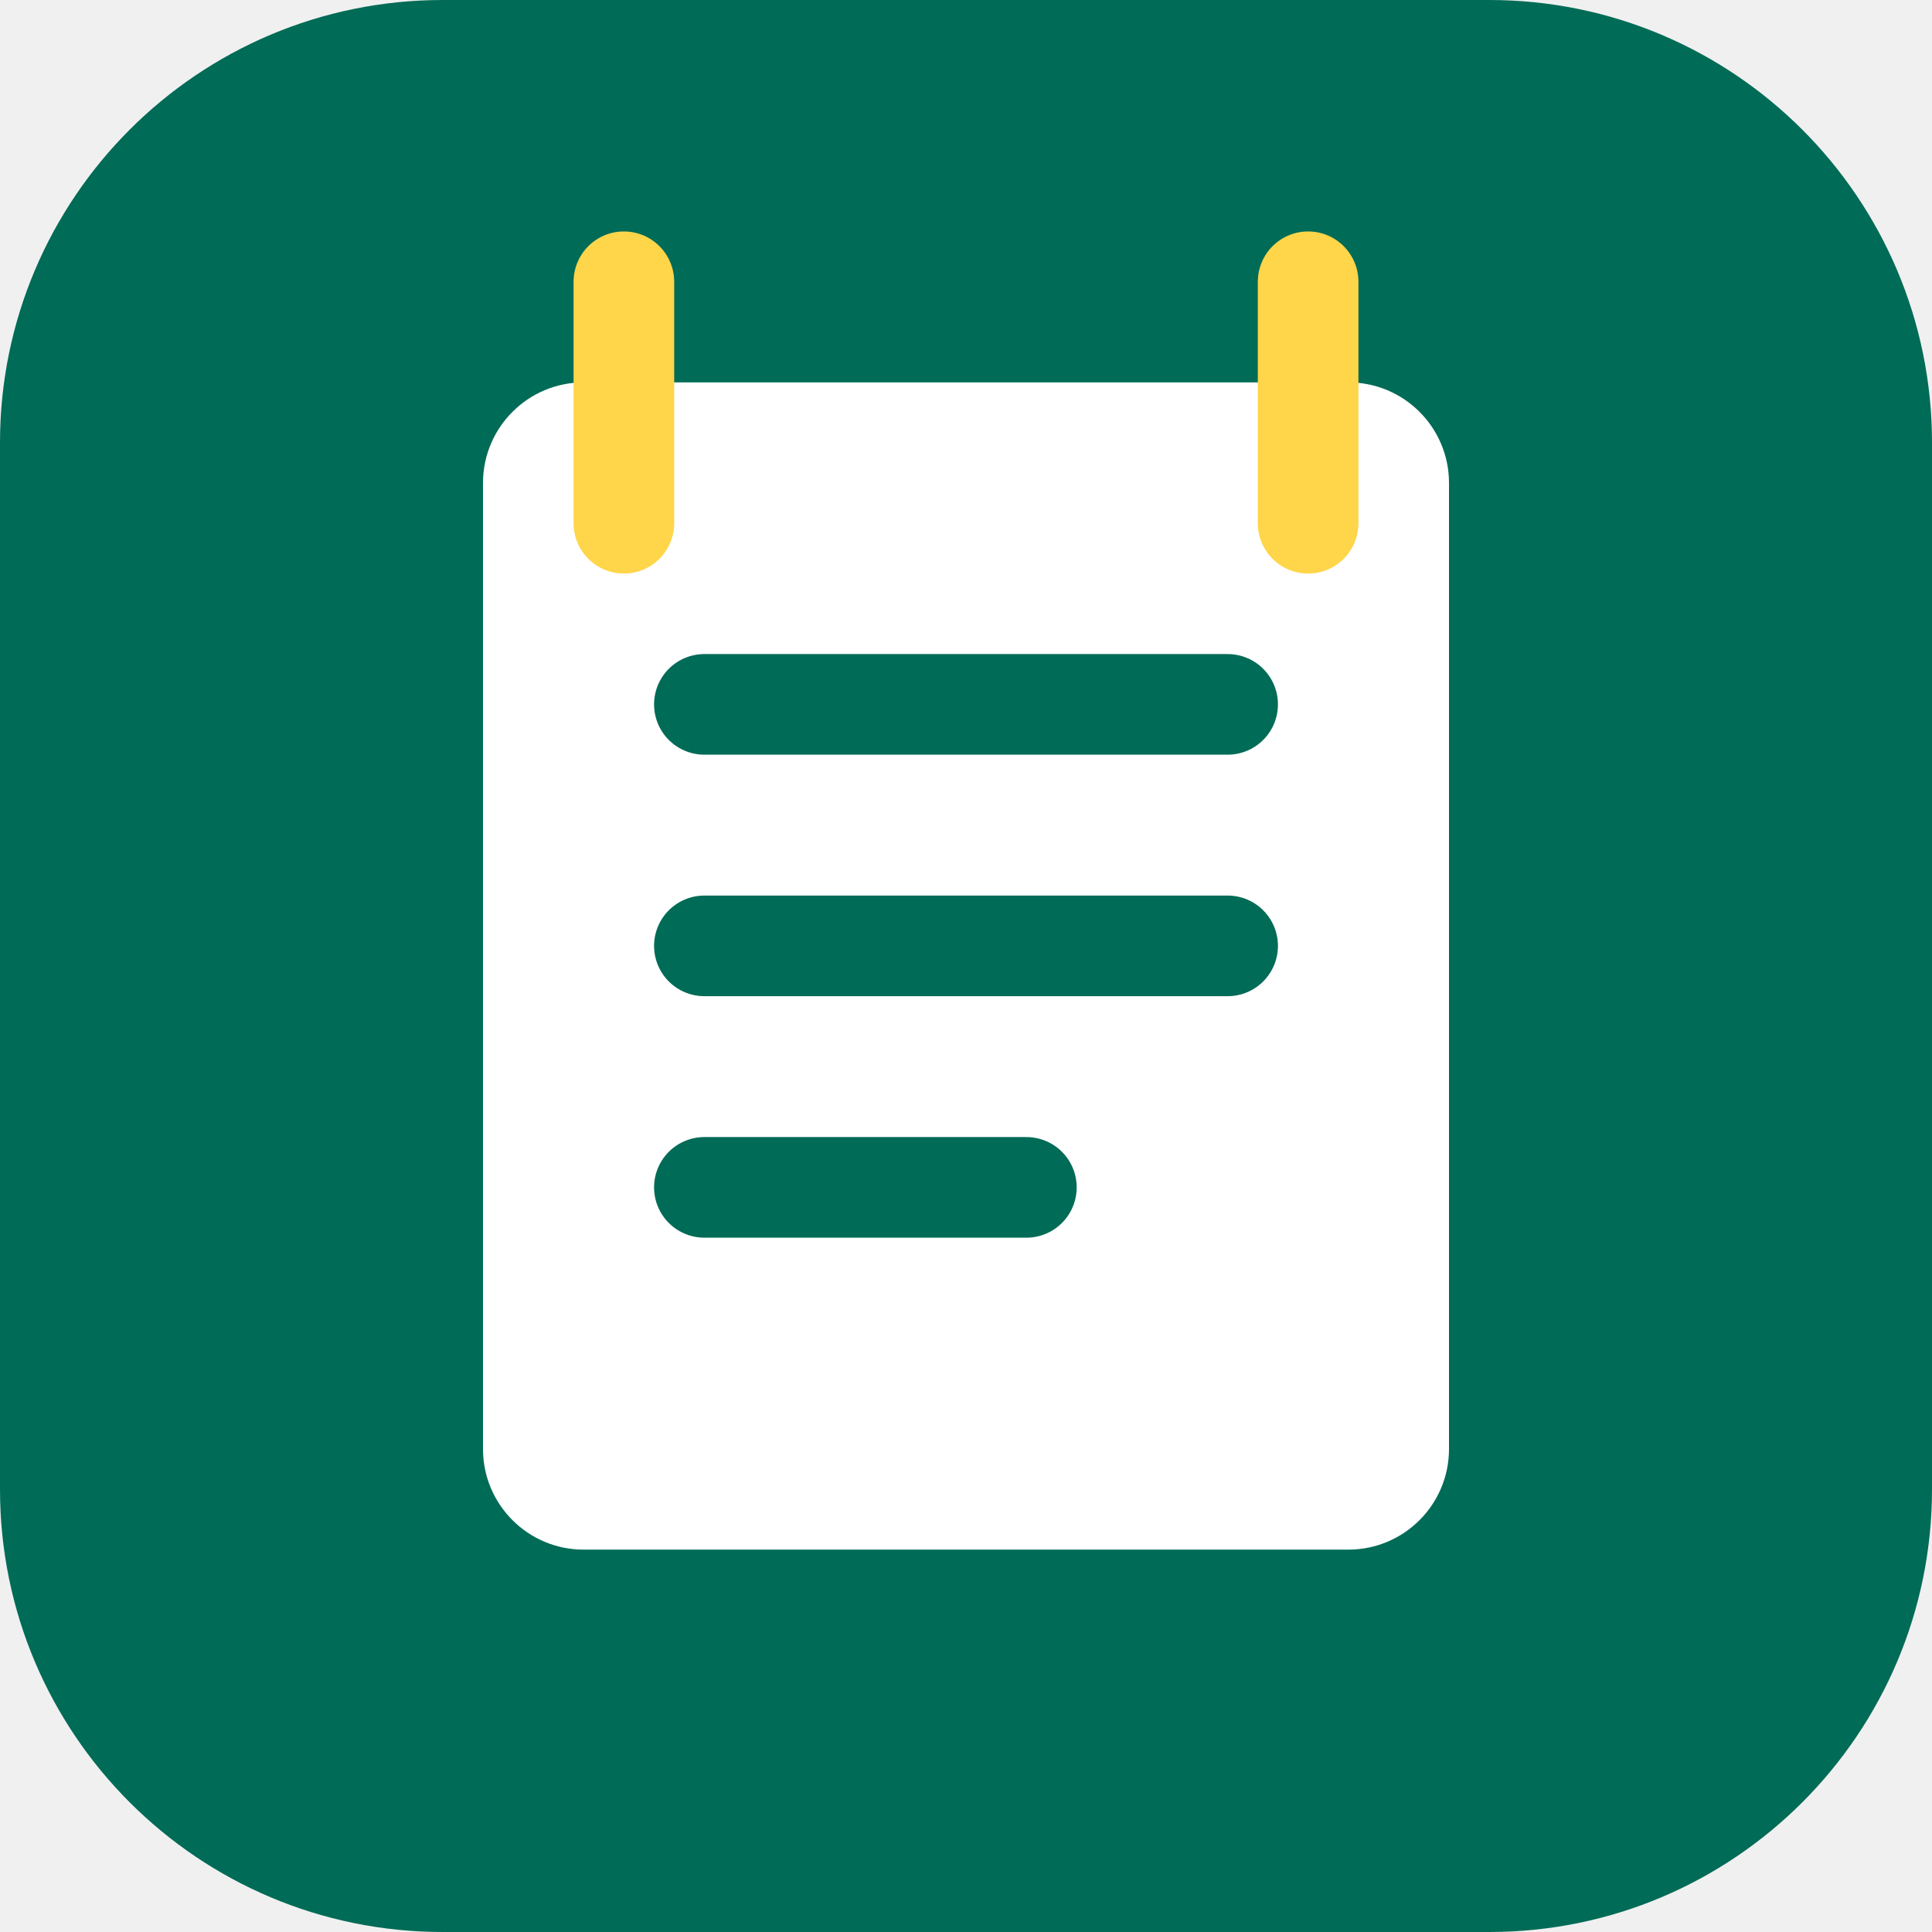
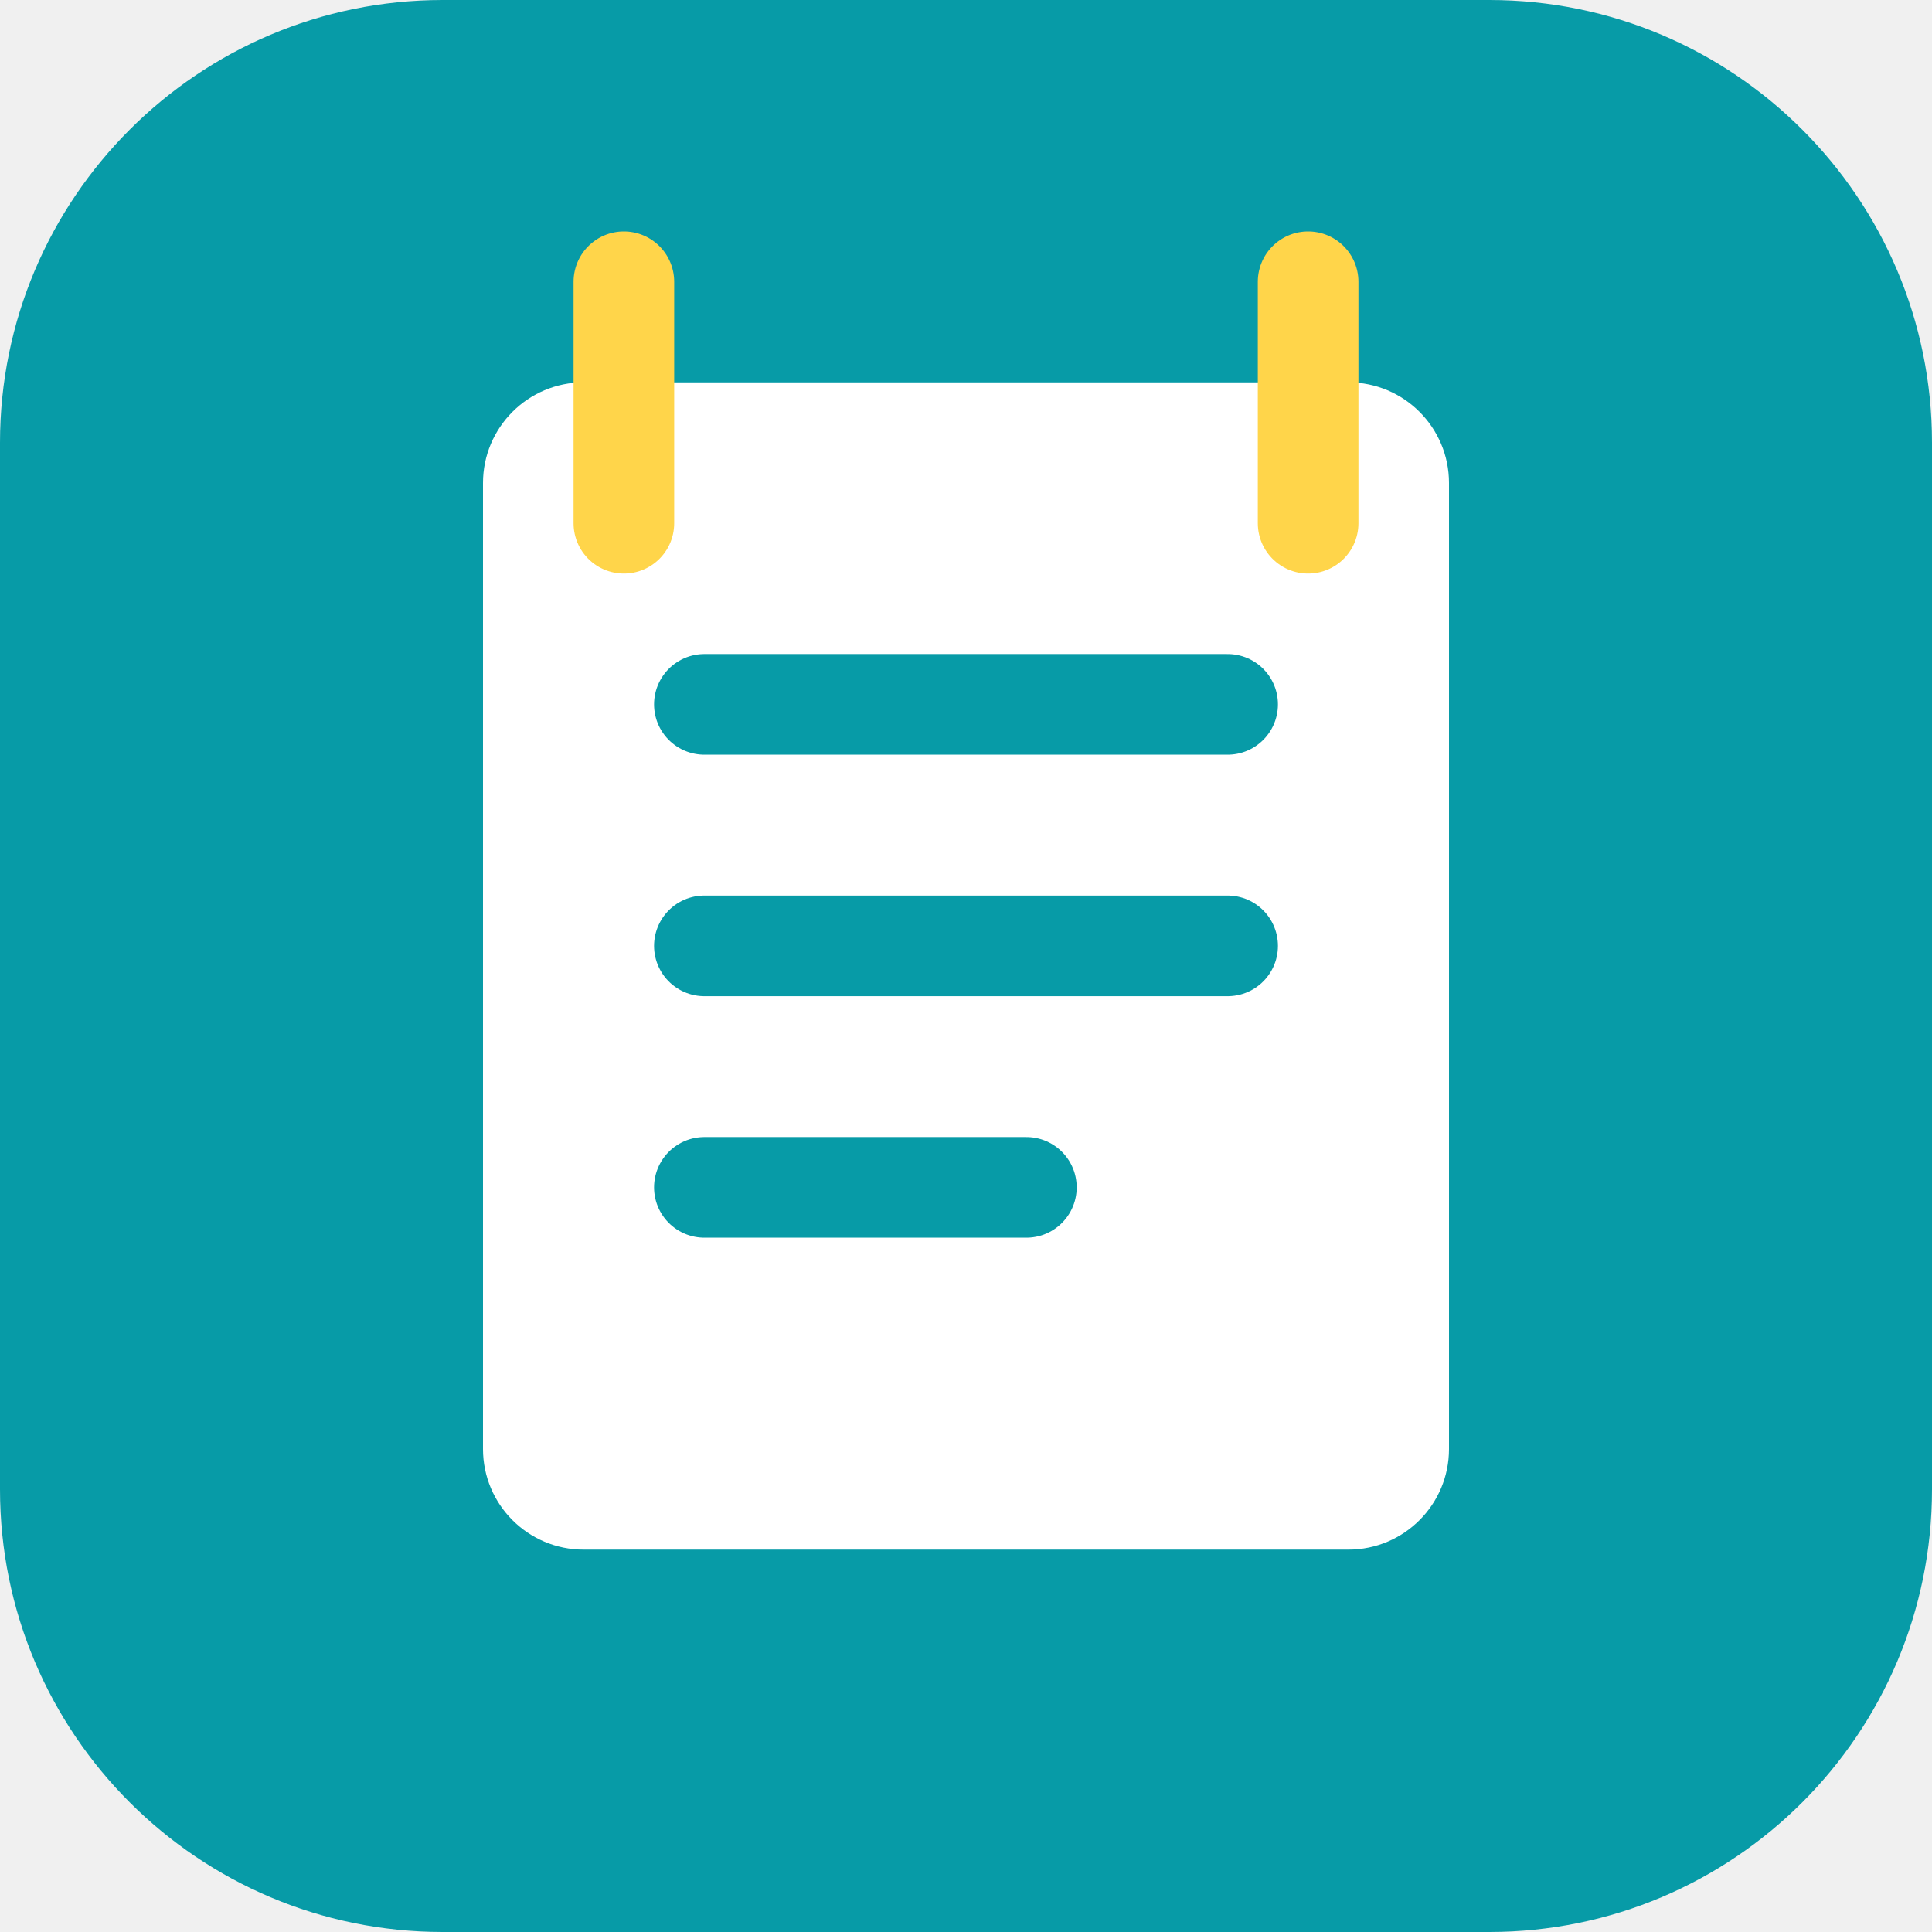
<svg xmlns="http://www.w3.org/2000/svg" viewBox="0 0 192 192">
-   <rect width="192" height="192" rx="44" fill="#006b56" />
+   <rect width="192" height="192" rx="44" fill="#079BA7" />
  <rect x="48" y="38" width="96" height="116" rx="10" fill="#fff" />
-   <path d="M70 70h52M70 94h52M70 118h32" stroke="#006b56" stroke-width="10" stroke-linecap="round" />
+   <path d="M70 70h52M70 94h52M70 118h32" stroke="#079BA7" stroke-width="10" stroke-linecap="round" />
  <path d="M62 28v24M130 28v24" stroke="#ffd54a" stroke-width="10" stroke-linecap="round" />
</svg>
